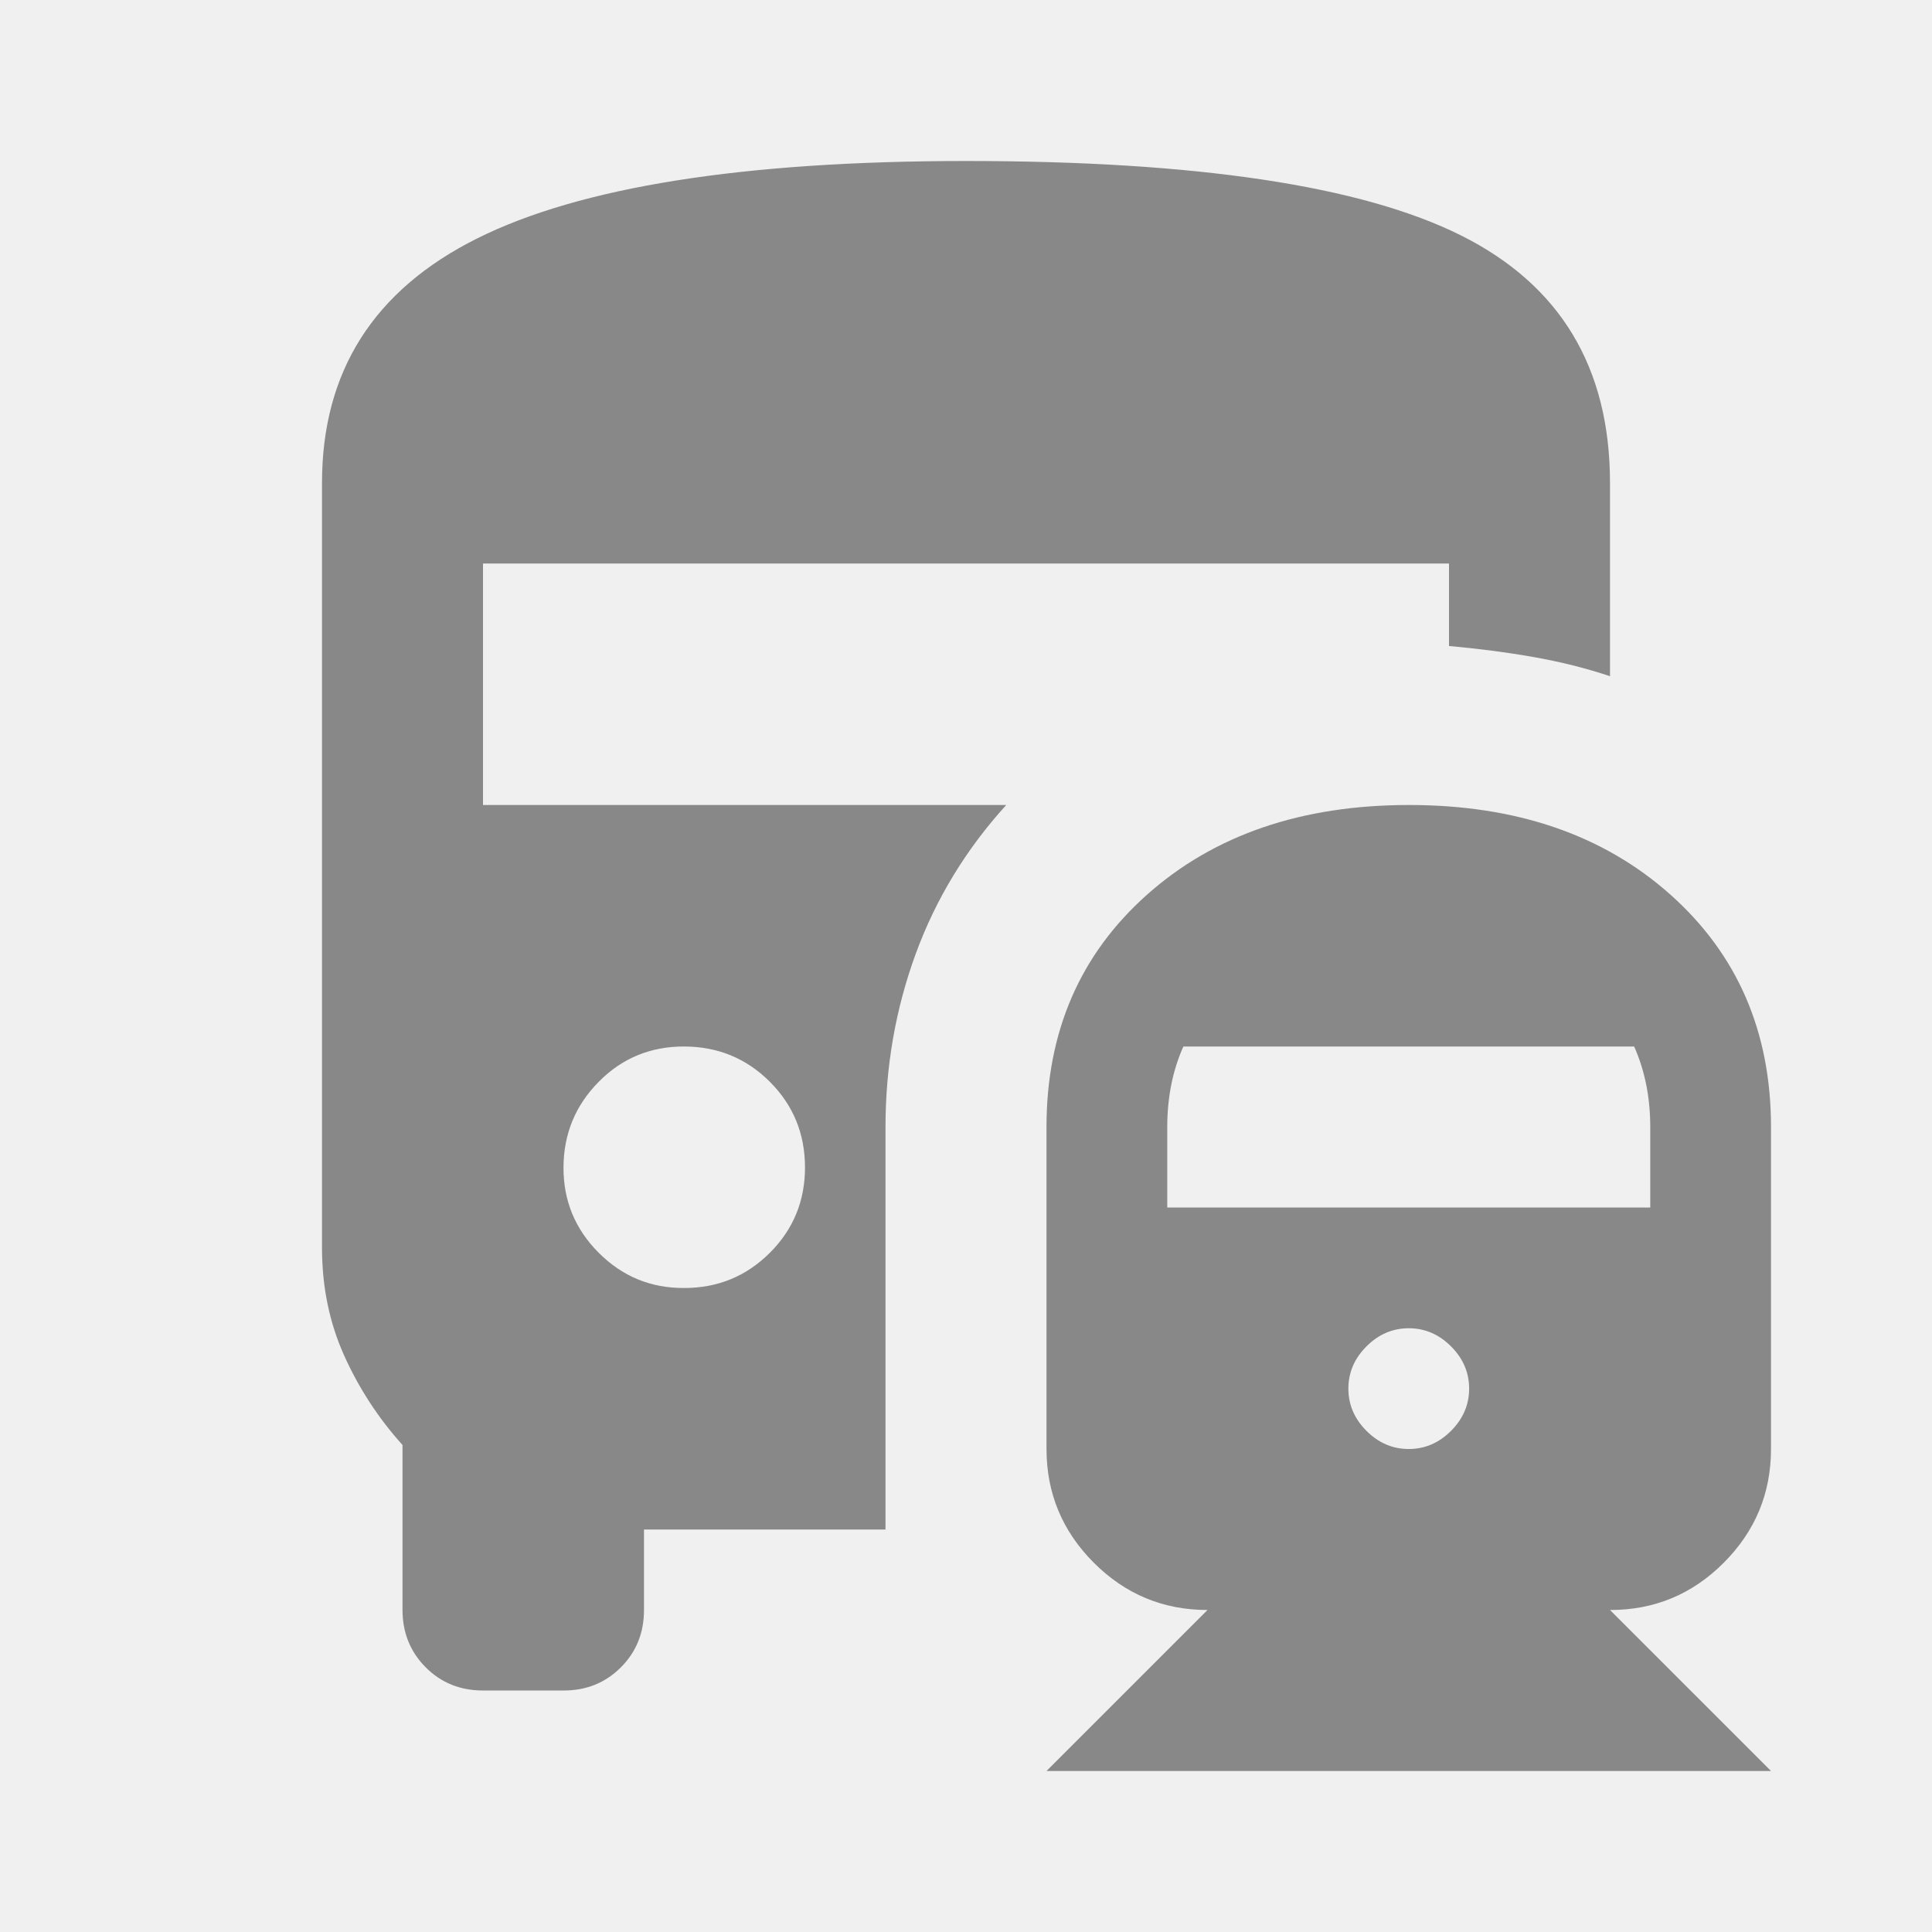
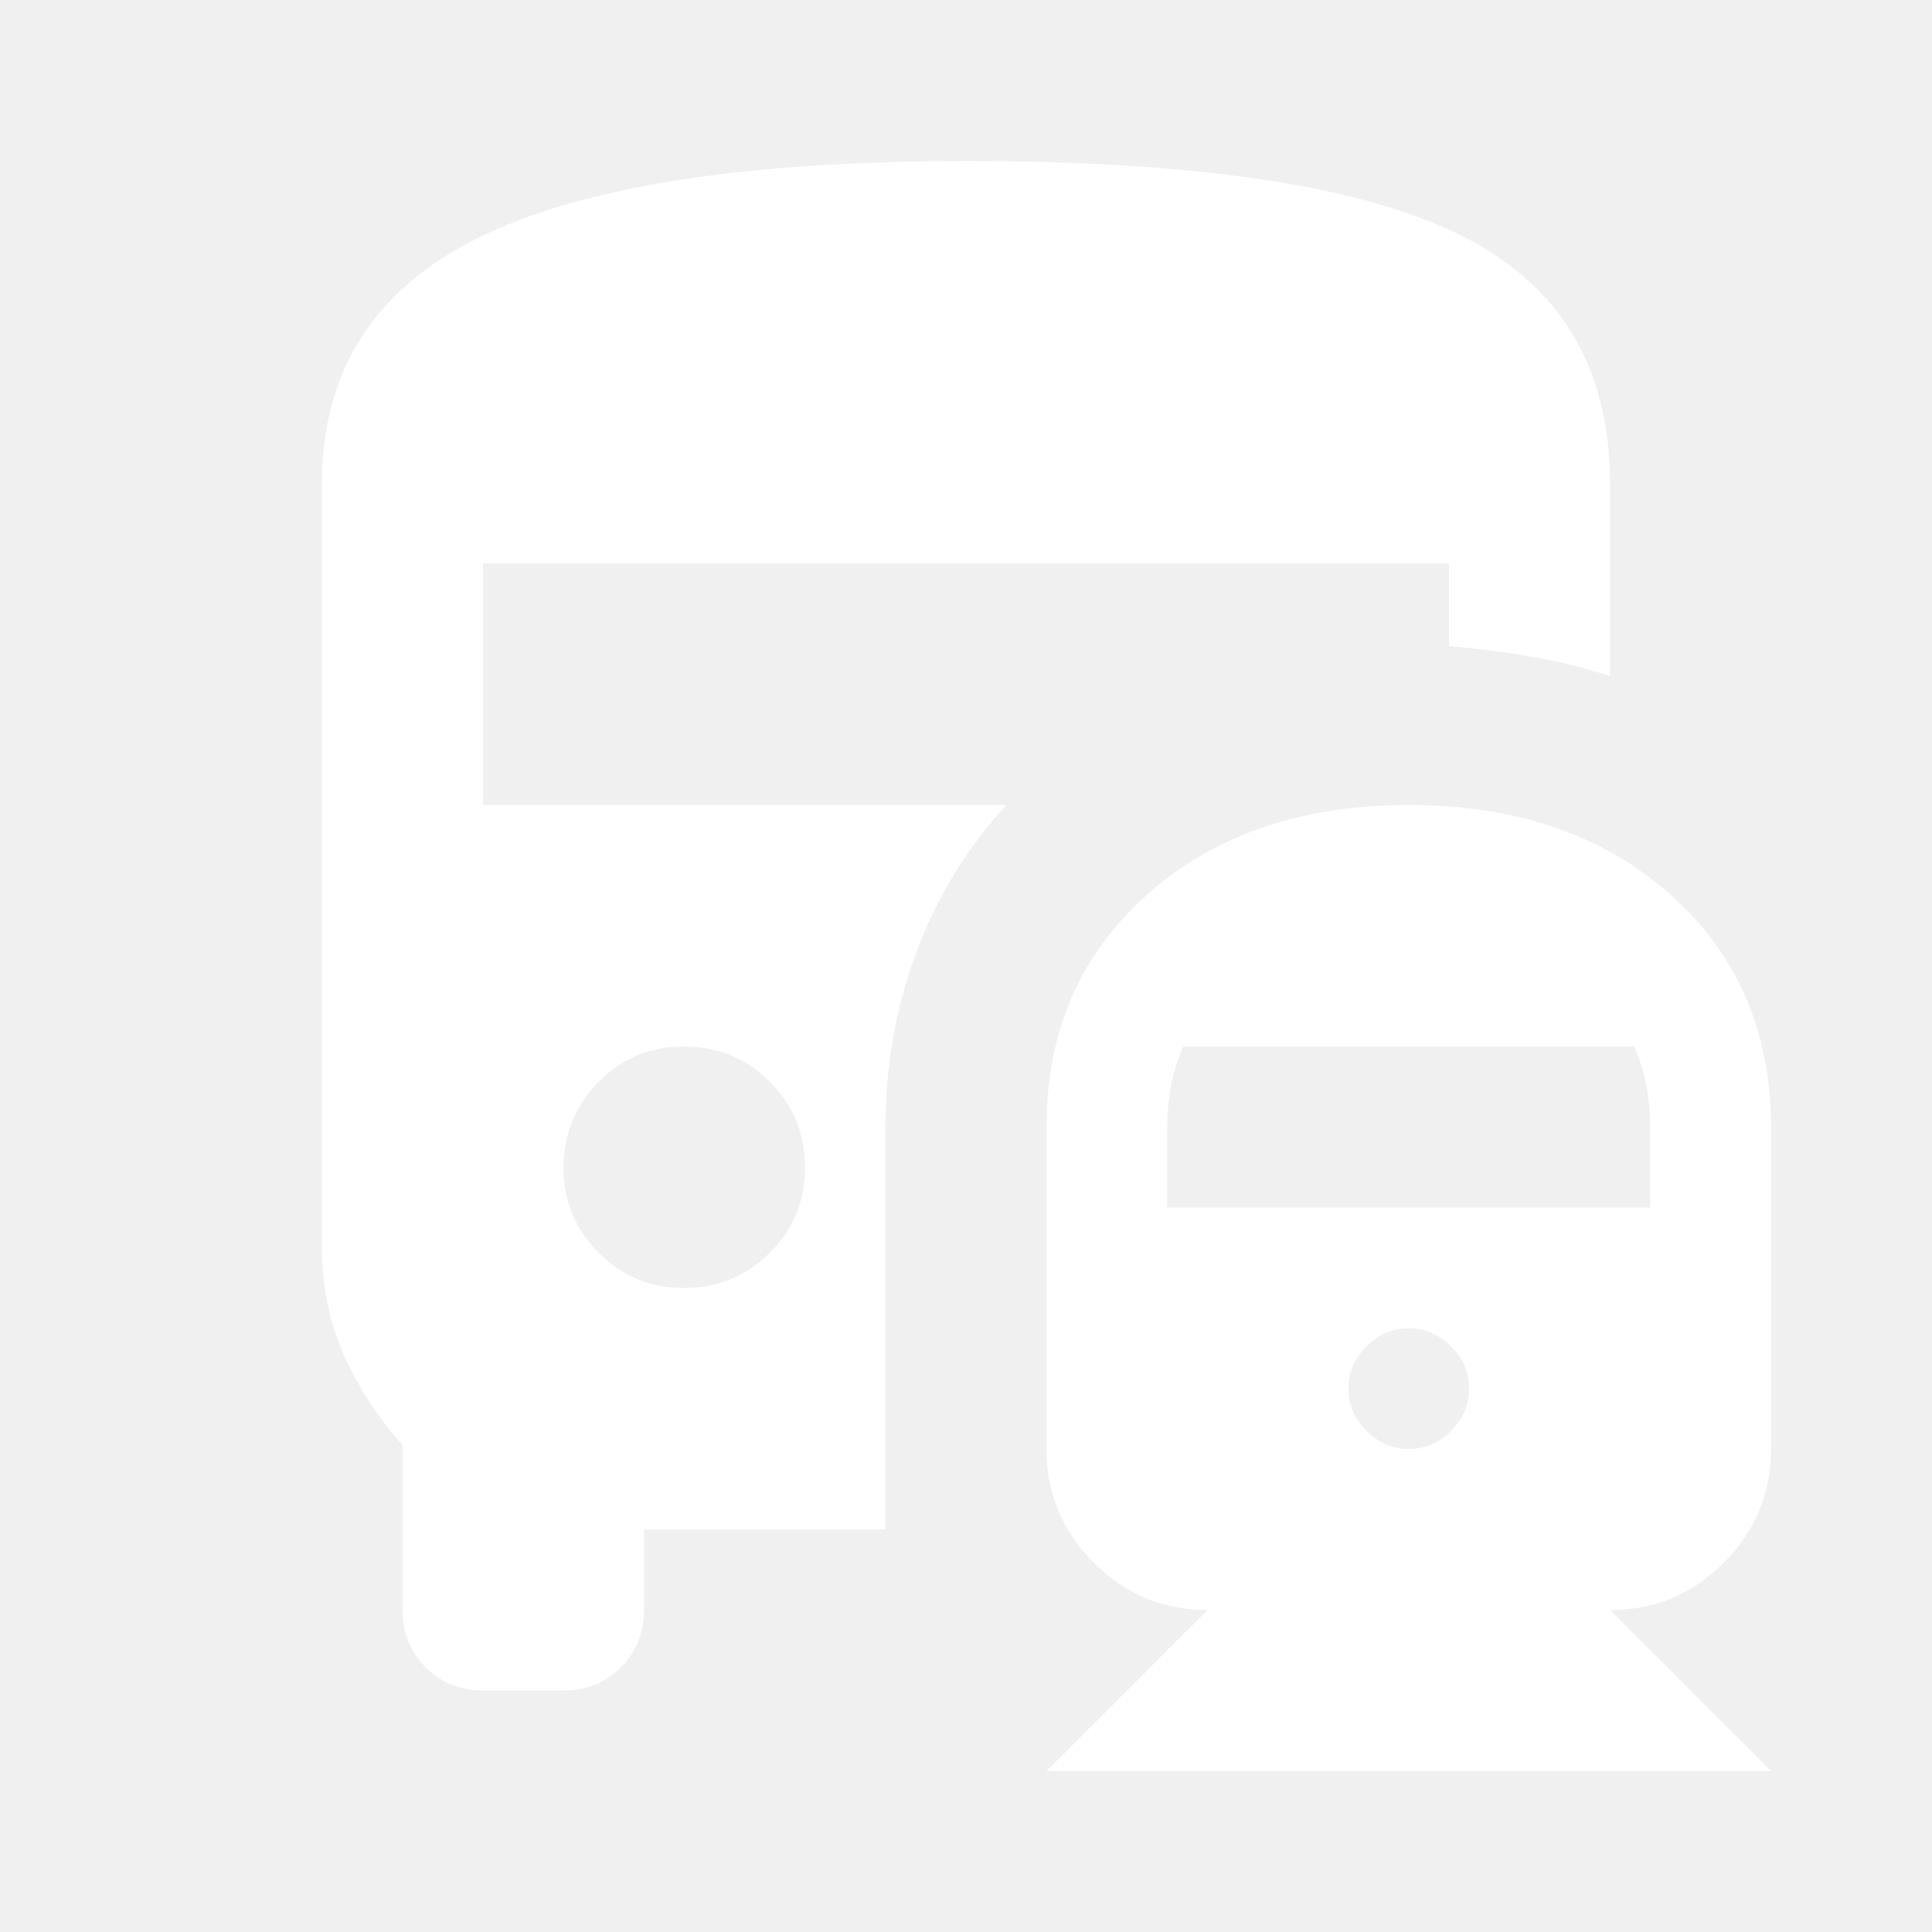
<svg xmlns="http://www.w3.org/2000/svg" width="32" height="32" viewBox="0 0 24 24">
-   <path fill="#888888" d="M8.5 16q.625 0 1.063-.437T10 14.5t-.437-1.062T8.5 13t-1.062.438T7 14.5t.438 1.063T8.5 16m4.5 6l2-2q-.825 0-1.412-.587T13 18v-4q0-1.775 1.25-2.887T17.5 10t3.25 1.113T22 14v4q0 .825-.587 1.413T20 20l2 2zm4.5-4q.3 0 .525-.225t.225-.525t-.225-.525t-.525-.225t-.525.225t-.225.525t.225.525t.525.225m-3-3h6v-1q0-.275-.05-.525T20.3 13h-5.6q-.1.225-.15.475T14.5 14zM6 21q-.425 0-.712-.288T5 20v-2.05q-.45-.5-.725-1.112T4 15.5V6q0-2.075 1.925-3.037T12 2q4.3 0 6.15.925T20 6v2.4q-.45-.15-.95-.238T18 8.025V7H6v3h6.5q-.75.825-1.125 1.85T11 14v5H8v1q0 .425-.288.713T7 21z" />
+   <path fill="#fff" d="M8.5 16q.625 0 1.063-.437T10 14.5t-.437-1.062T8.5 13t-1.062.438T7 14.5t.438 1.063T8.5 16m4.5 6l2-2q-.825 0-1.412-.587T13 18v-4q0-1.775 1.25-2.887T17.5 10t3.25 1.113T22 14v4q0 .825-.587 1.413T20 20l2 2zm4.5-4q.3 0 .525-.225t.225-.525t-.225-.525t-.525-.225t-.525.225t-.225.525t.225.525t.525.225m-3-3h6v-1q0-.275-.05-.525T20.3 13h-5.6q-.1.225-.15.475T14.5 14zM6 21q-.425 0-.712-.288T5 20v-2.05q-.45-.5-.725-1.112T4 15.5V6q0-2.075 1.925-3.037T12 2q4.3 0 6.15.925T20 6v2.4q-.45-.15-.95-.238T18 8.025V7H6v3h6.5q-.75.825-1.125 1.85T11 14v5H8v1q0 .425-.288.713T7 21z" />
</svg>
